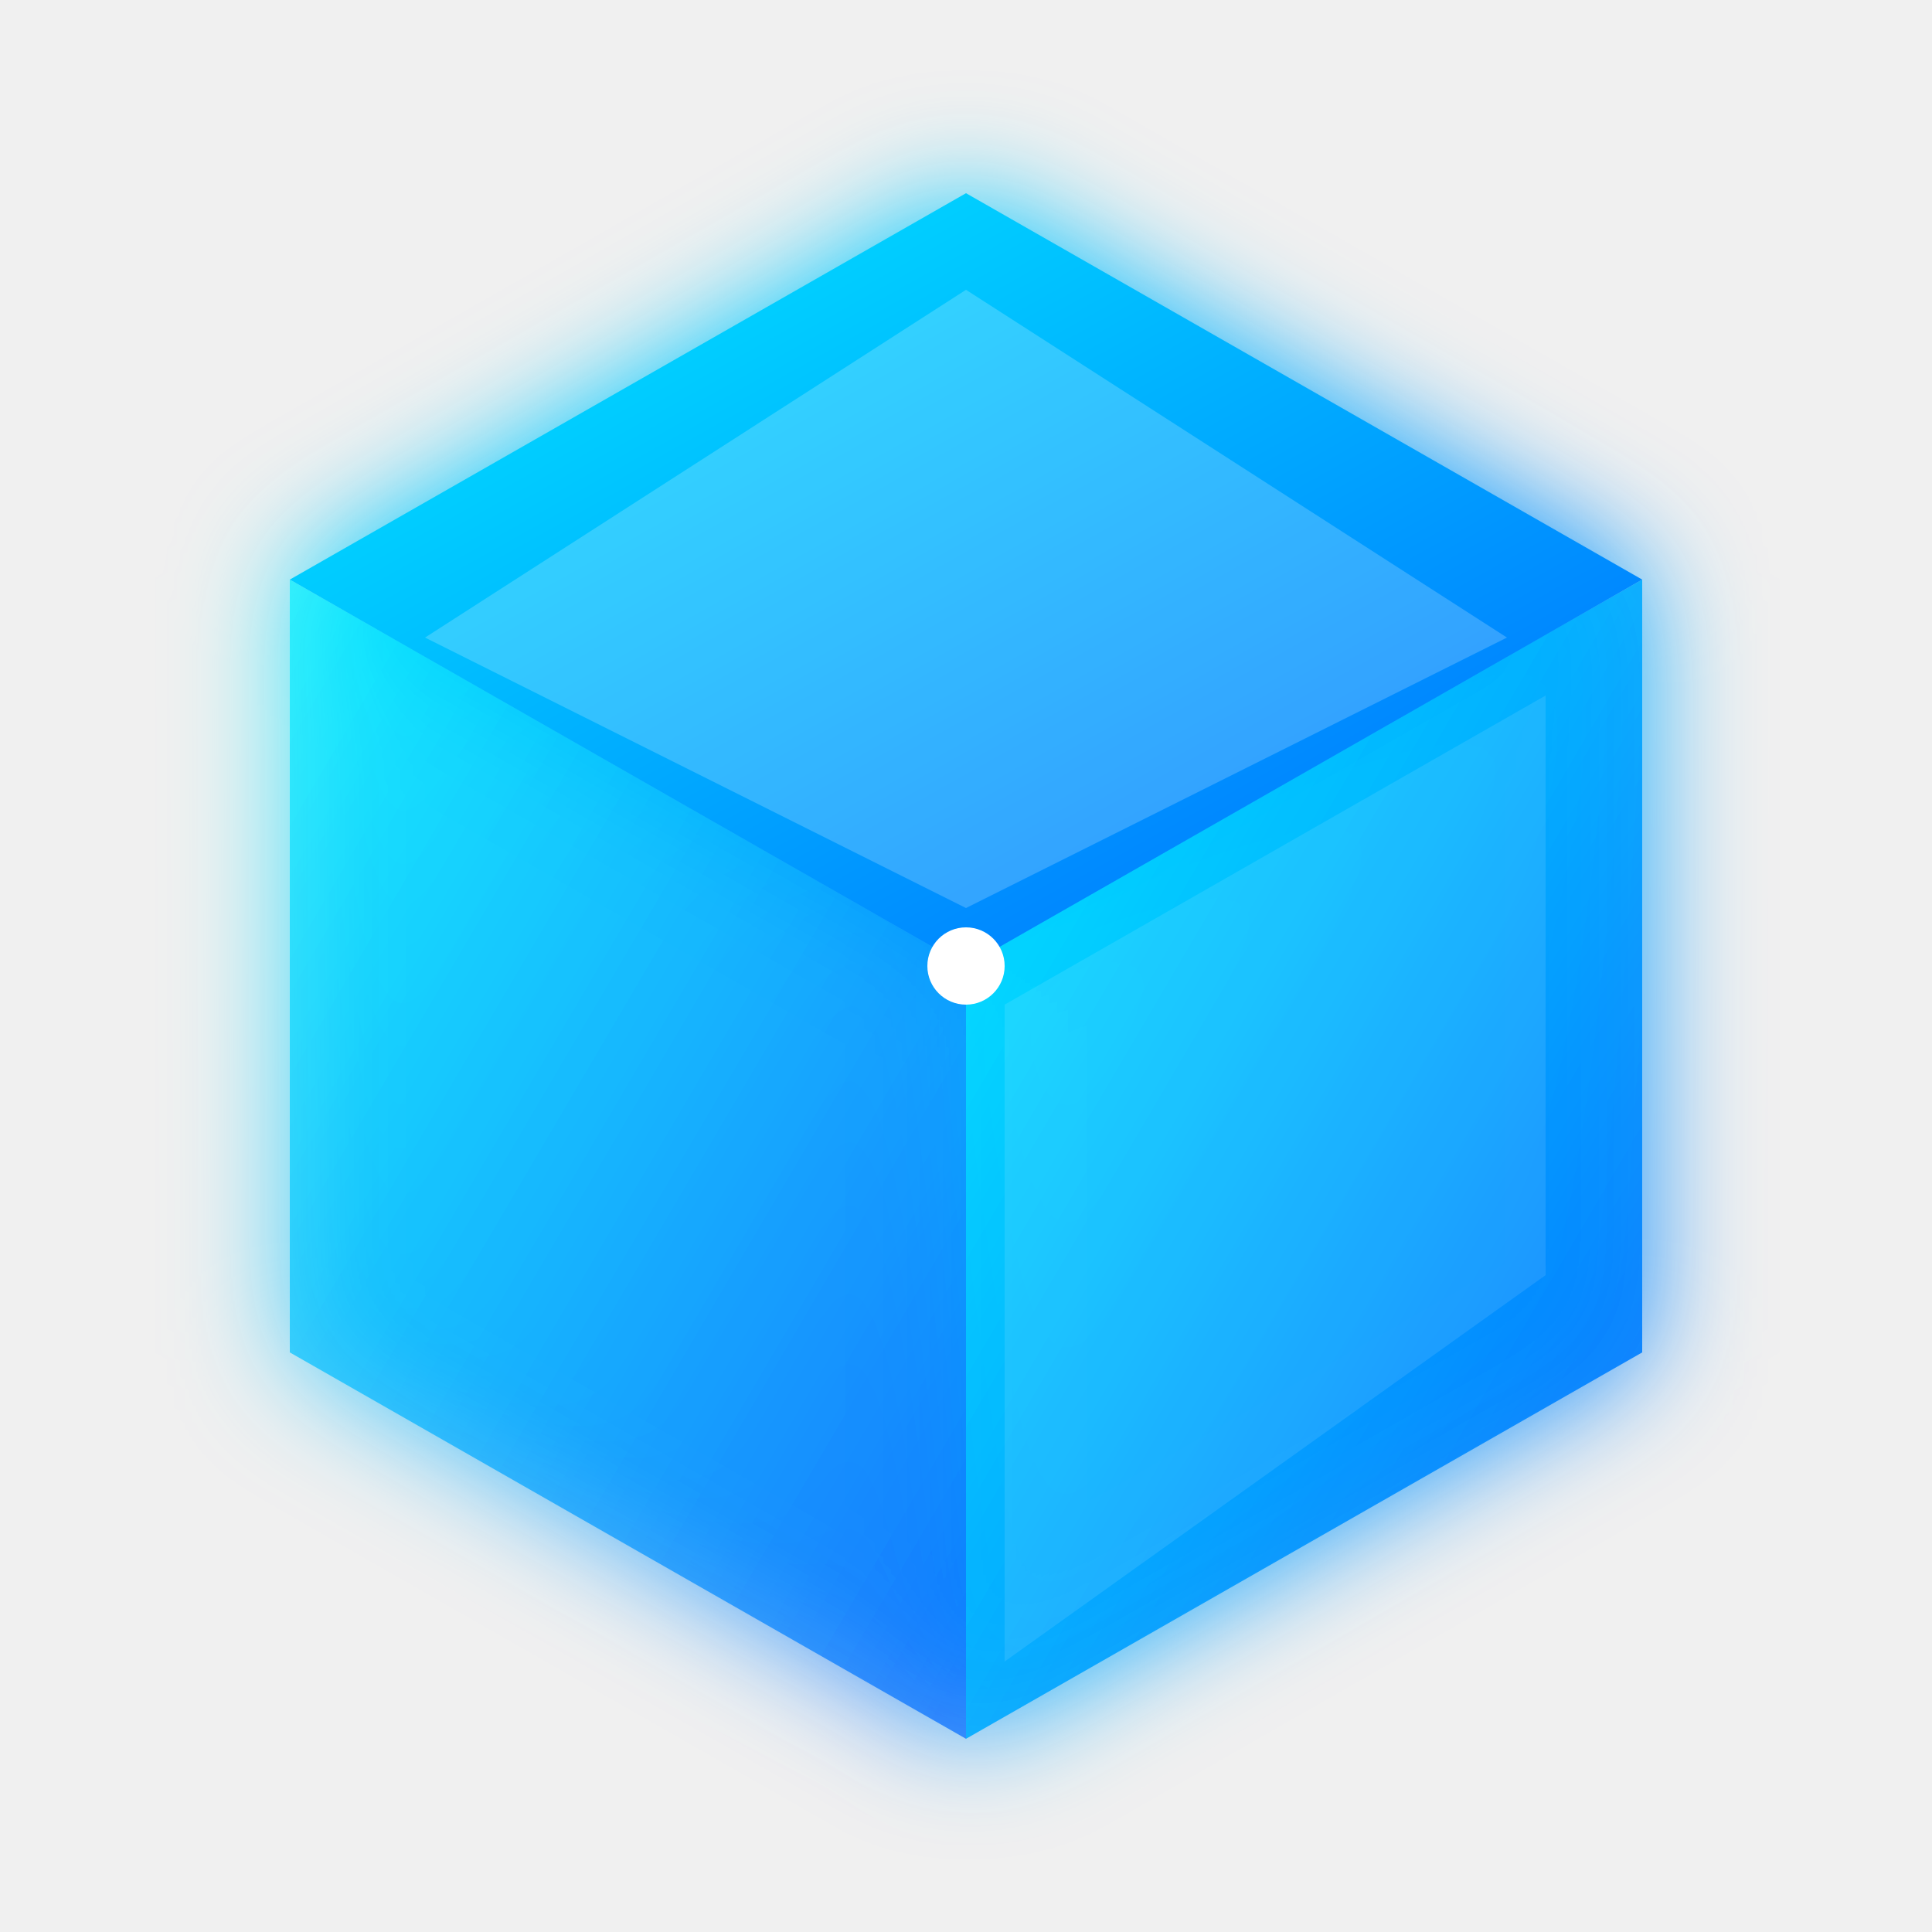
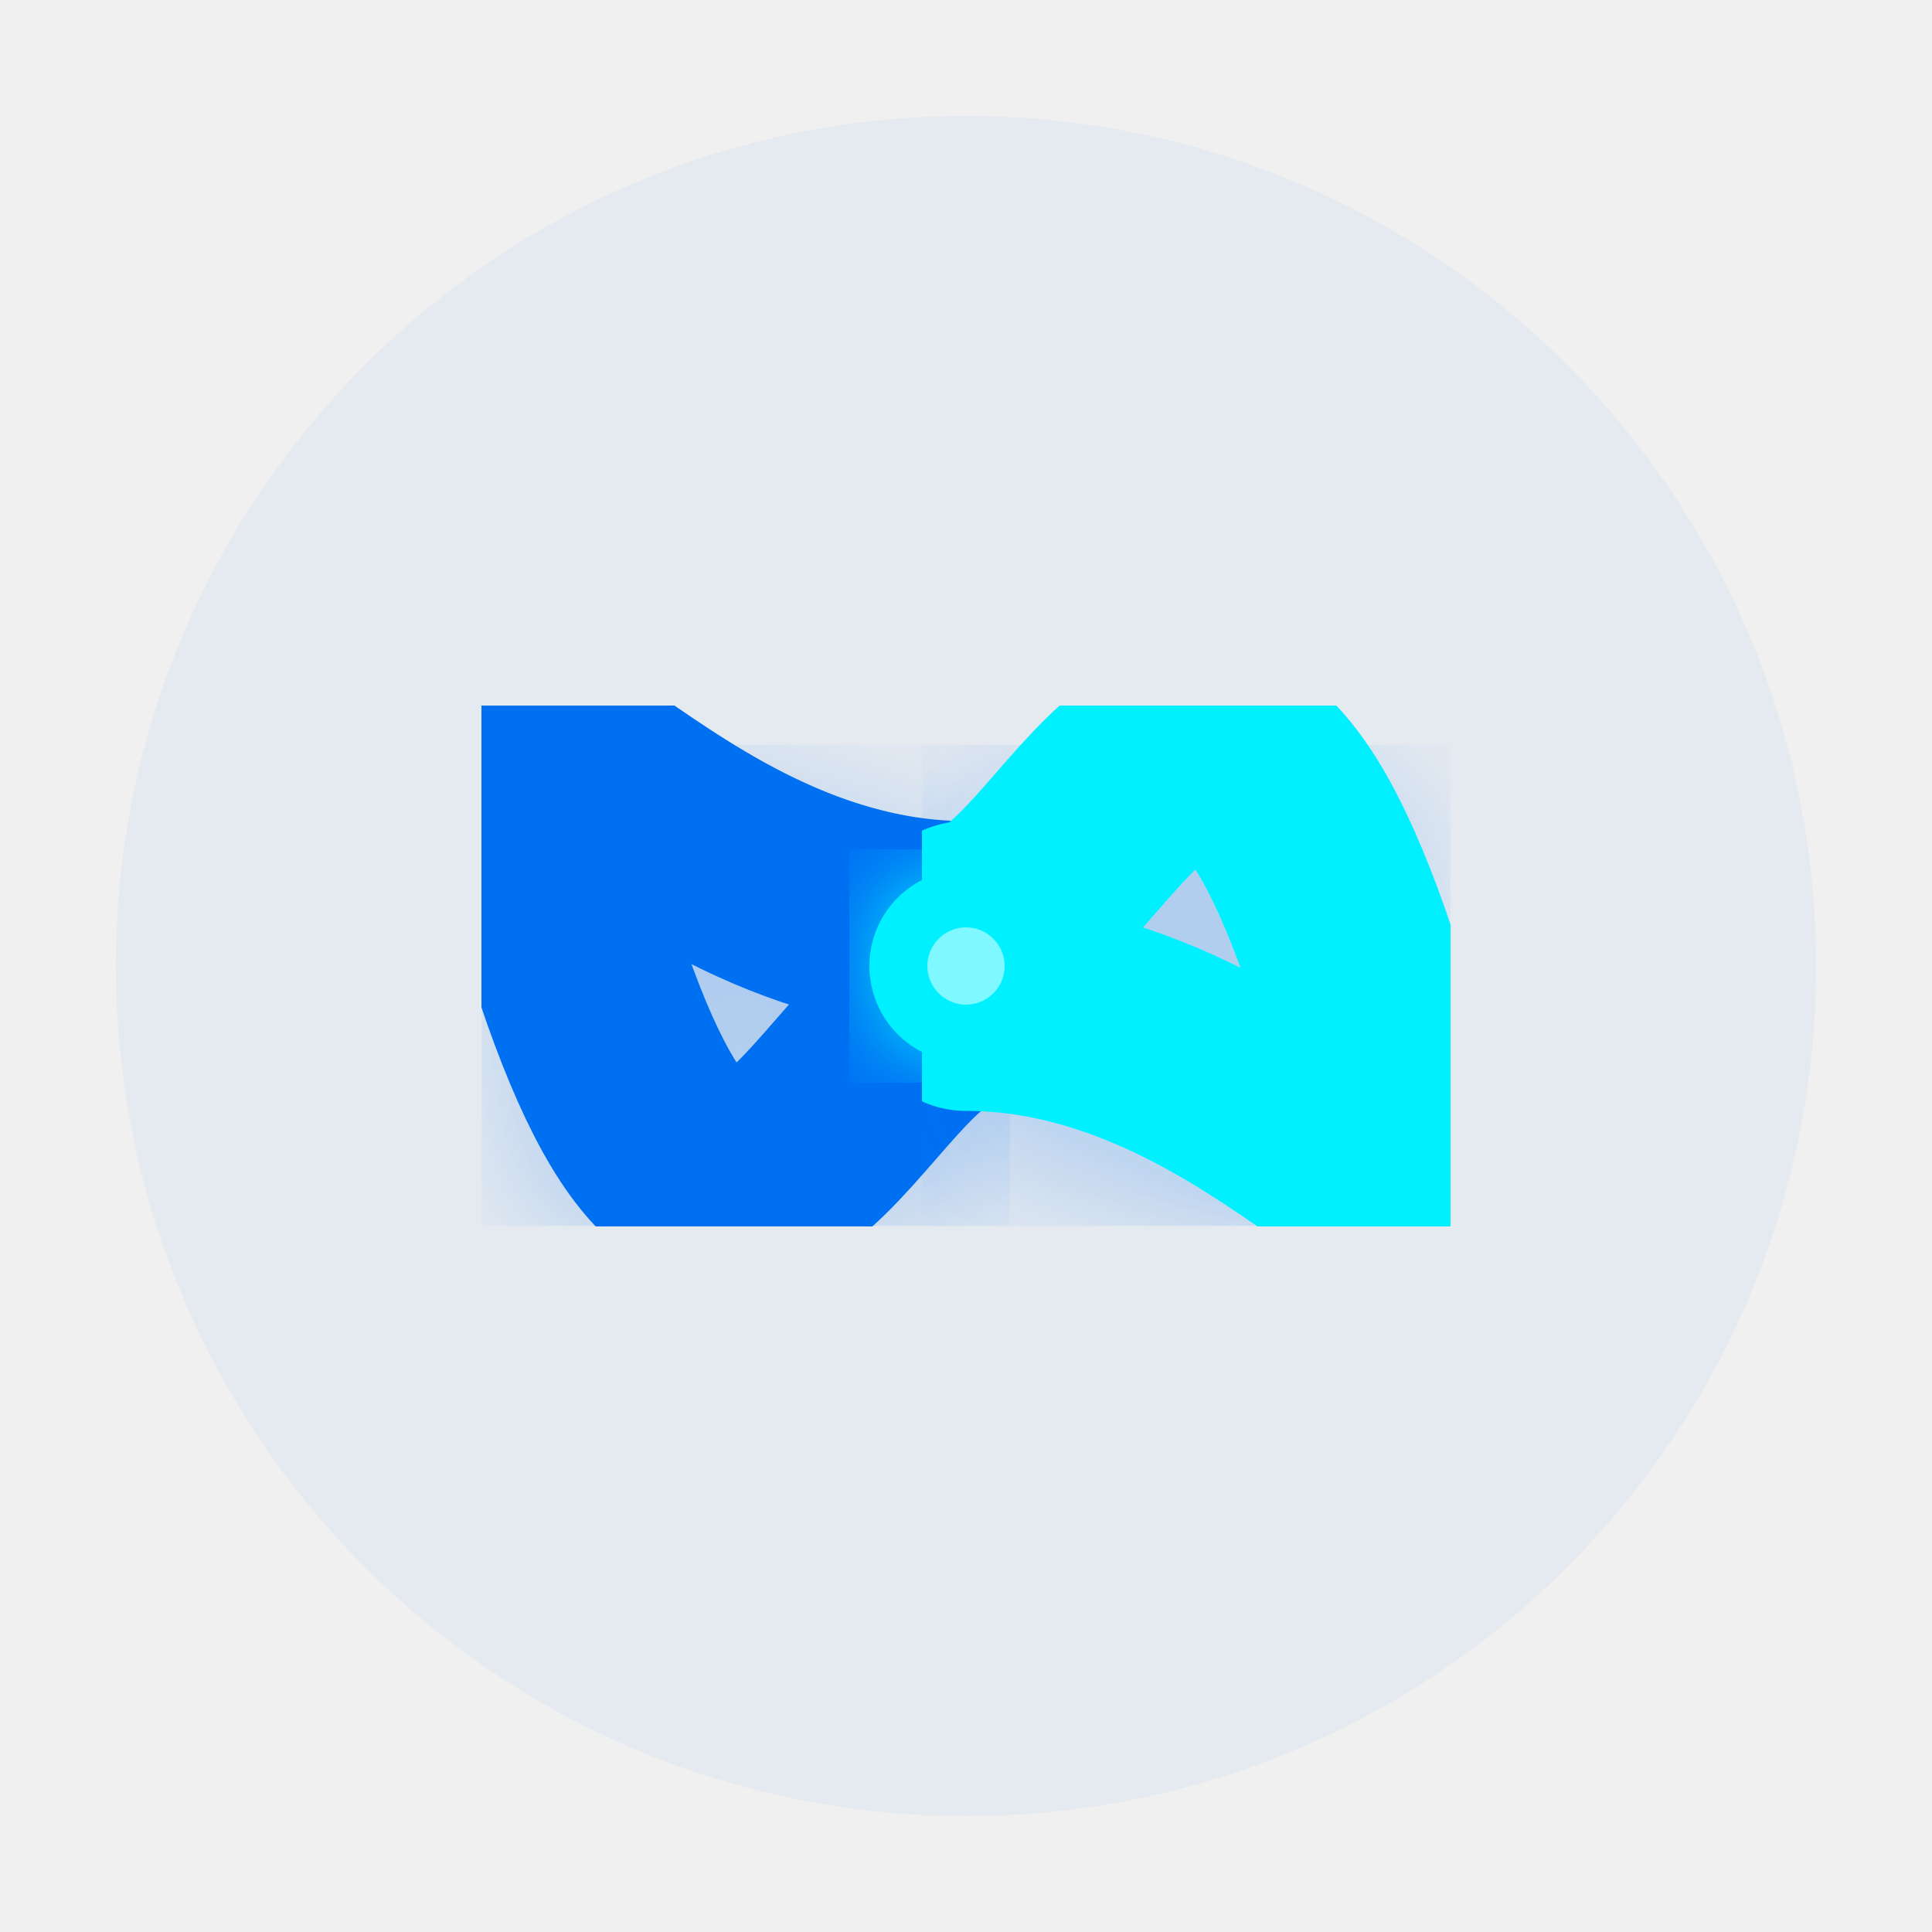
<svg xmlns="http://www.w3.org/2000/svg" width="100" height="100" viewBox="0 0 100 100" fill="none">
  <defs>
-     <linearGradient id="vertex-grad" x1="0%" y1="0%" x2="100%" y2="100%">
+     <linearGradient id="blue" x1="30" y1="0" x2="50" y2="100">
+       <stop offset="0%" stop-color="#0070f3" />
+       <stop offset="100%" stop-color="#0055cc" />
+     </linearGradient>
+     <linearGradient id="cyan" x1="50" y1="0" x2="70" y2="100">
      <stop offset="0%" stop-color="#00F0FF" />
-       <stop offset="100%" stop-color="#0066FF" />
+       <stop offset="100%" stop-color="#0098a8" />
    </linearGradient>
-     <filter id="vertex-glow" x="-20%" y="-20%" width="140%" height="140%">
-       <feGaussianBlur stdDeviation="3" result="blur" />
-       <feComposite in="SourceGraphic" in2="blur" operator="over" />
+     <filter id="glow">
+       <feGaussianBlur stdDeviation="2.5" result="b" />
+       <feComposite in="SourceGraphic" in2="b" operator="over" />
+     </filter>
+     <filter id="shadow">
+       <feDropShadow dx="0" dy="2" stdDeviation="4" flood-color="#0070f3" flood-opacity="0.25" />
    </filter>
  </defs>
-   <g filter="url(#vertex-glow)">
-     <path d="M50 50L85 30V70L50 90V50Z" fill="url(#vertex-grad)" opacity="0.9">
-       <animate attributeName="opacity" values="0.8;1;0.8" dur="3s" repeatCount="indefinite" />
-     </path>
-     <path d="M50 50L15 30V70L50 90V50Z" fill="url(#vertex-grad)" opacity="0.7">
-       <animate attributeName="opacity" values="0.6;0.9;0.6" dur="3s" repeatCount="indefinite" />
-     </path>
-     <path d="M50 10L85 30L50 50L15 30L50 10Z" fill="url(#vertex-grad)" opacity="1" />
-   </g>
-   <path d="M50 15L78 33L50 47L22 33L50 15Z" fill="white" opacity="0.2" />
-   <path d="M52 52L80 36V66L52 86V52Z" fill="white" opacity="0.1" />
-   <circle cx="50" cy="50" r="2" fill="white">
-     <animate attributeName="r" values="1.5;3;1.5" dur="1.5s" repeatCount="indefinite" />
-     <animate attributeName="opacity" values="0.5;1;0.5" dur="1.5s" repeatCount="indefinite" />
+   <circle cx="50" cy="50" r="44" fill="#0070f3" opacity="0.05" />
+   <path d="M 50 48 C 32 48, 22 26, 30 50 C 38 74, 44 52, 50 52" stroke="url(#blue)" stroke-width="11" stroke-linecap="round" fill="none" filter="url(#shadow)" />
+   <path d="M 50 52 C 68 52, 78 74, 70 50 C 62 26, 56 48, 50 48" stroke="url(#cyan)" stroke-width="11" stroke-linecap="round" fill="none" filter="url(#shadow)" />
+   <circle cx="50" cy="50" r="5" fill="#00F0FF" filter="url(#glow)" />
+   <circle cx="50" cy="50" r="2" fill="#fff" opacity="0.5">
+     <animate attributeName="opacity" values="0.4;0.8;0.4" dur="2.5s" repeatCount="indefinite" />
  </circle>
</svg>
